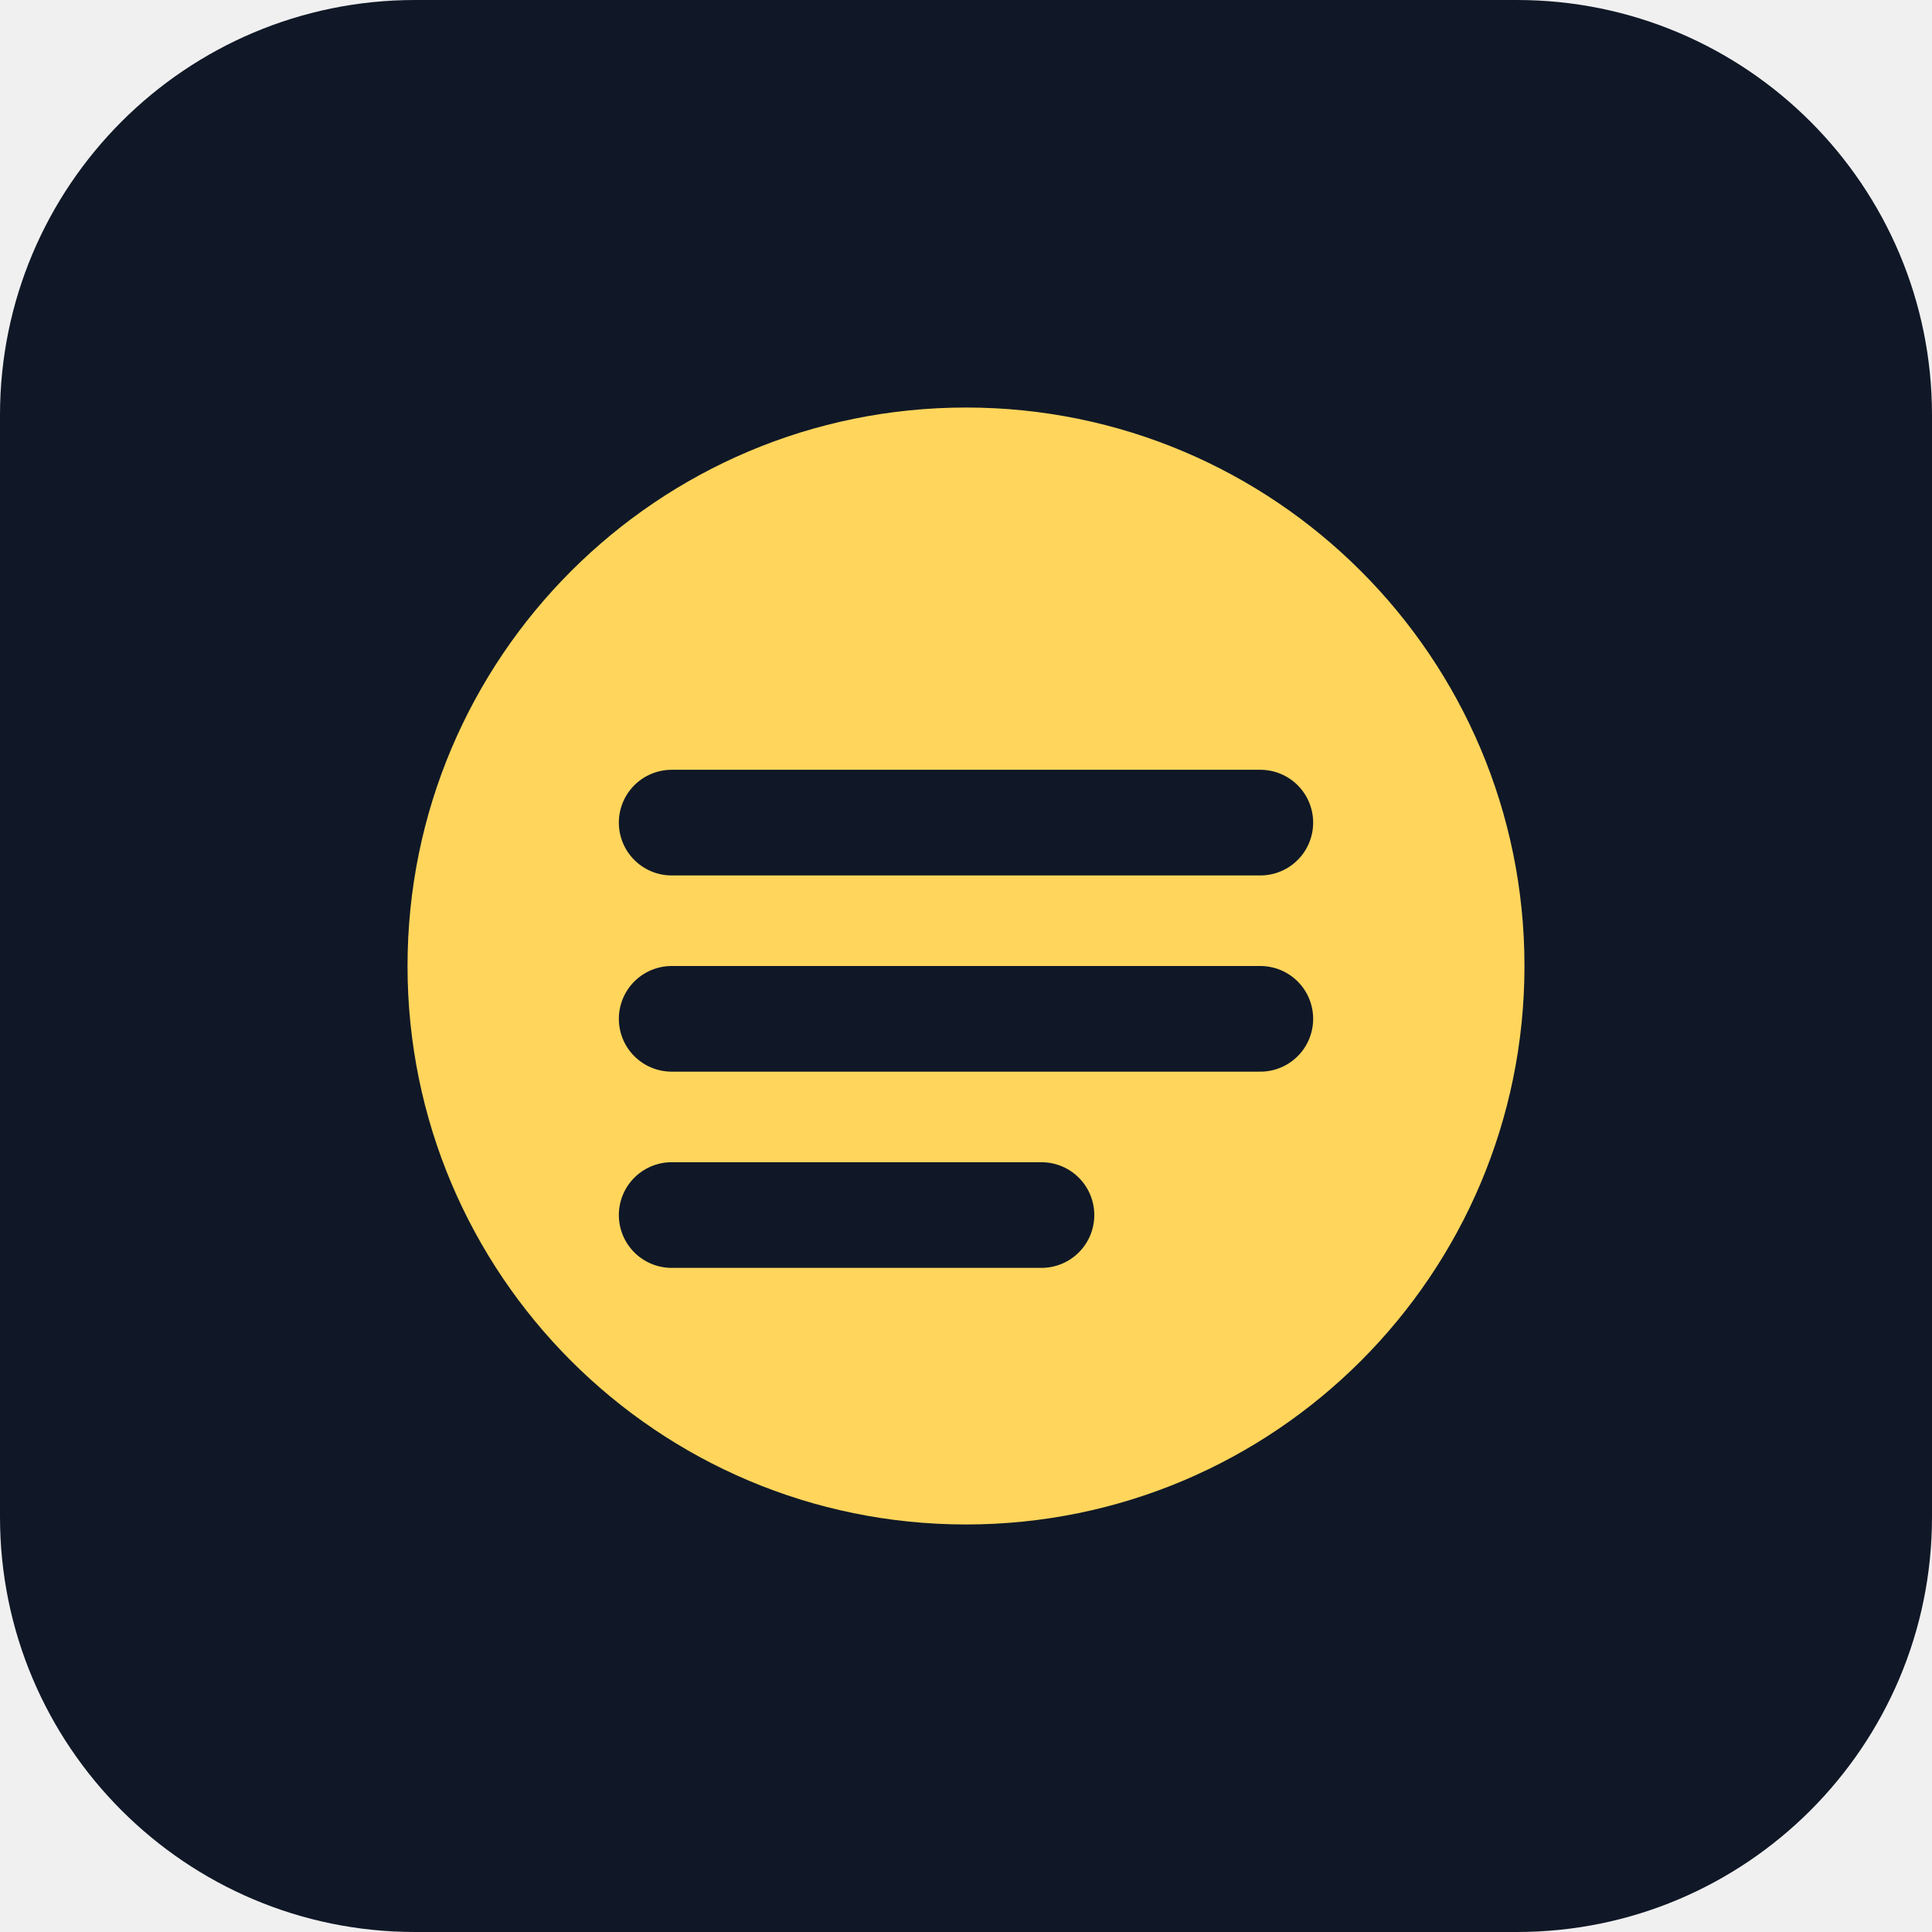
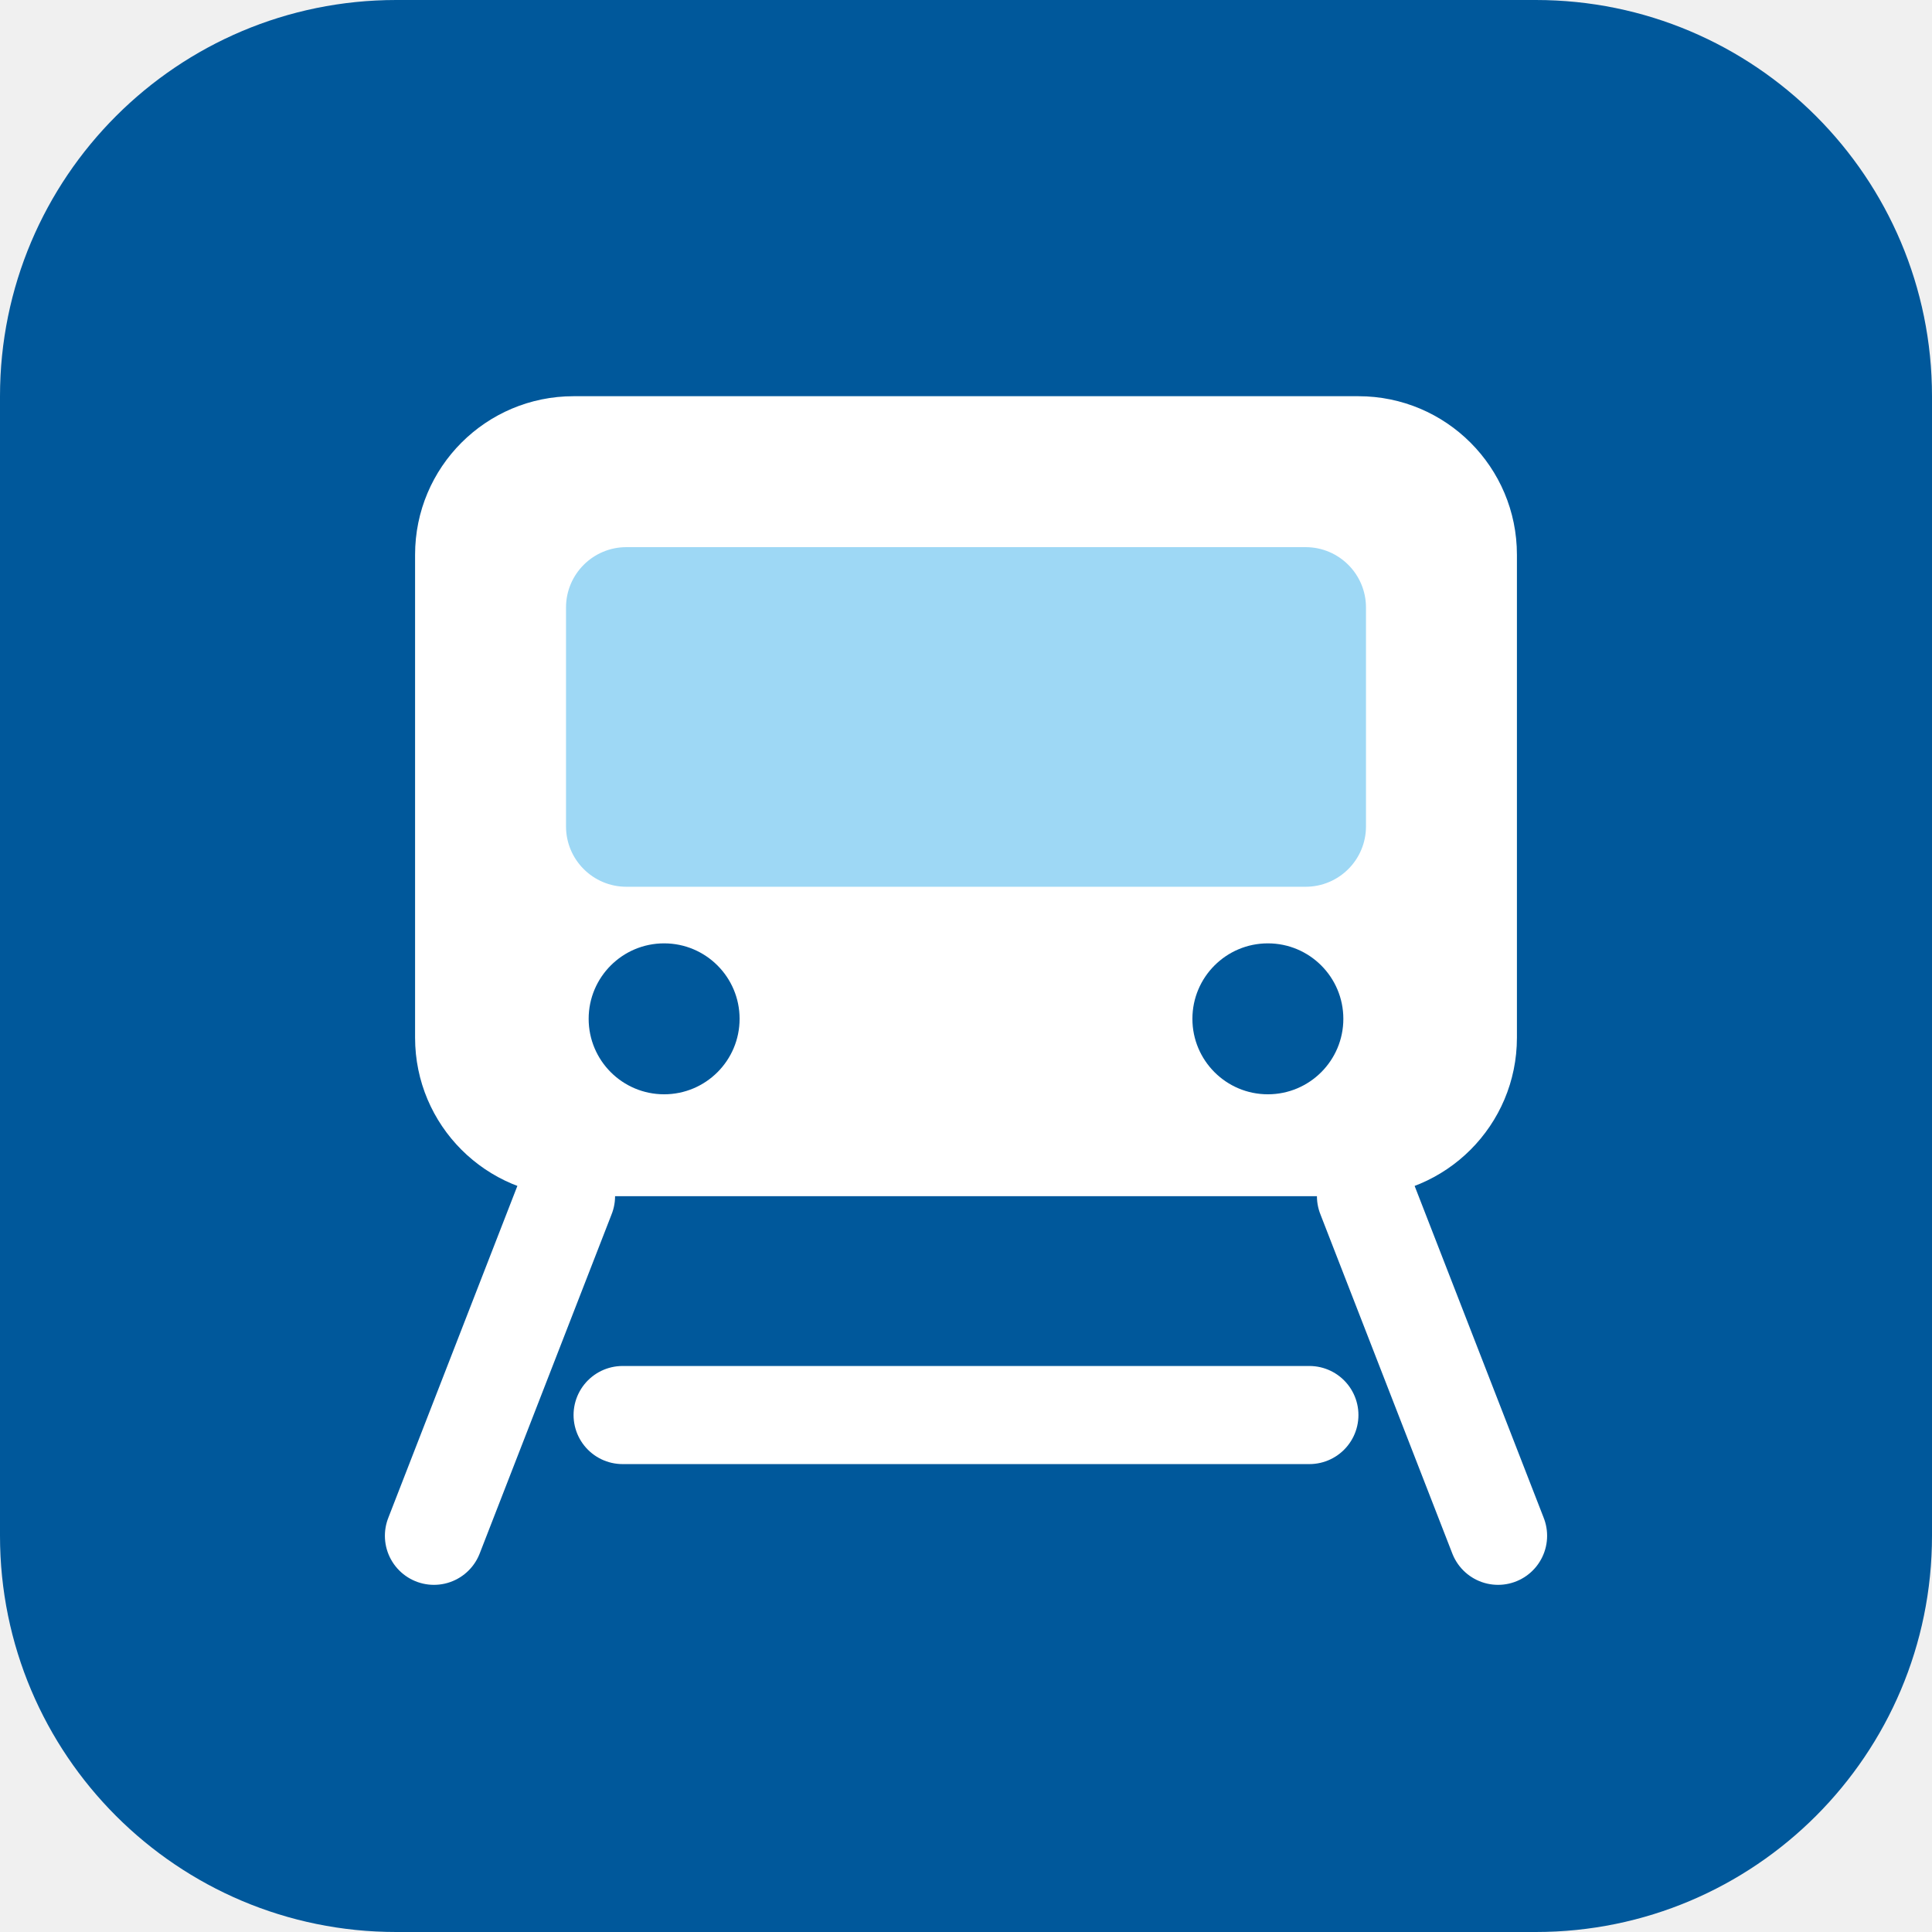
<svg xmlns="http://www.w3.org/2000/svg" viewBox="0 0 512 512">
-   <rect width="512" height="512" rx="110" fill="#101827" />
-   <circle cx="256" cy="256" r="148" fill="#ffd55c" />
-   <path d="M178 218h156M178 270h156M178 322h98" stroke="#101827" stroke-width="28" stroke-linecap="round" />
+   <rect width="512" height="512" rx="105" fill="#00589b" />
+   <rect x="110" y="105" width="292" height="212" rx="42" fill="#fff" />
+   <rect x="150" y="145" width="212" height="90" rx="16" fill="#9ed8f5" />
+   <circle cx="176" cy="270" r="20" fill="#00589b" />
+   <circle cx="336" cy="270" r="20" fill="#00589b" />
+   <path d="M150 317l-35 90M362 317l35 90M165 375h182" stroke="#fff" stroke-width="26" stroke-linecap="round" />
</svg>
